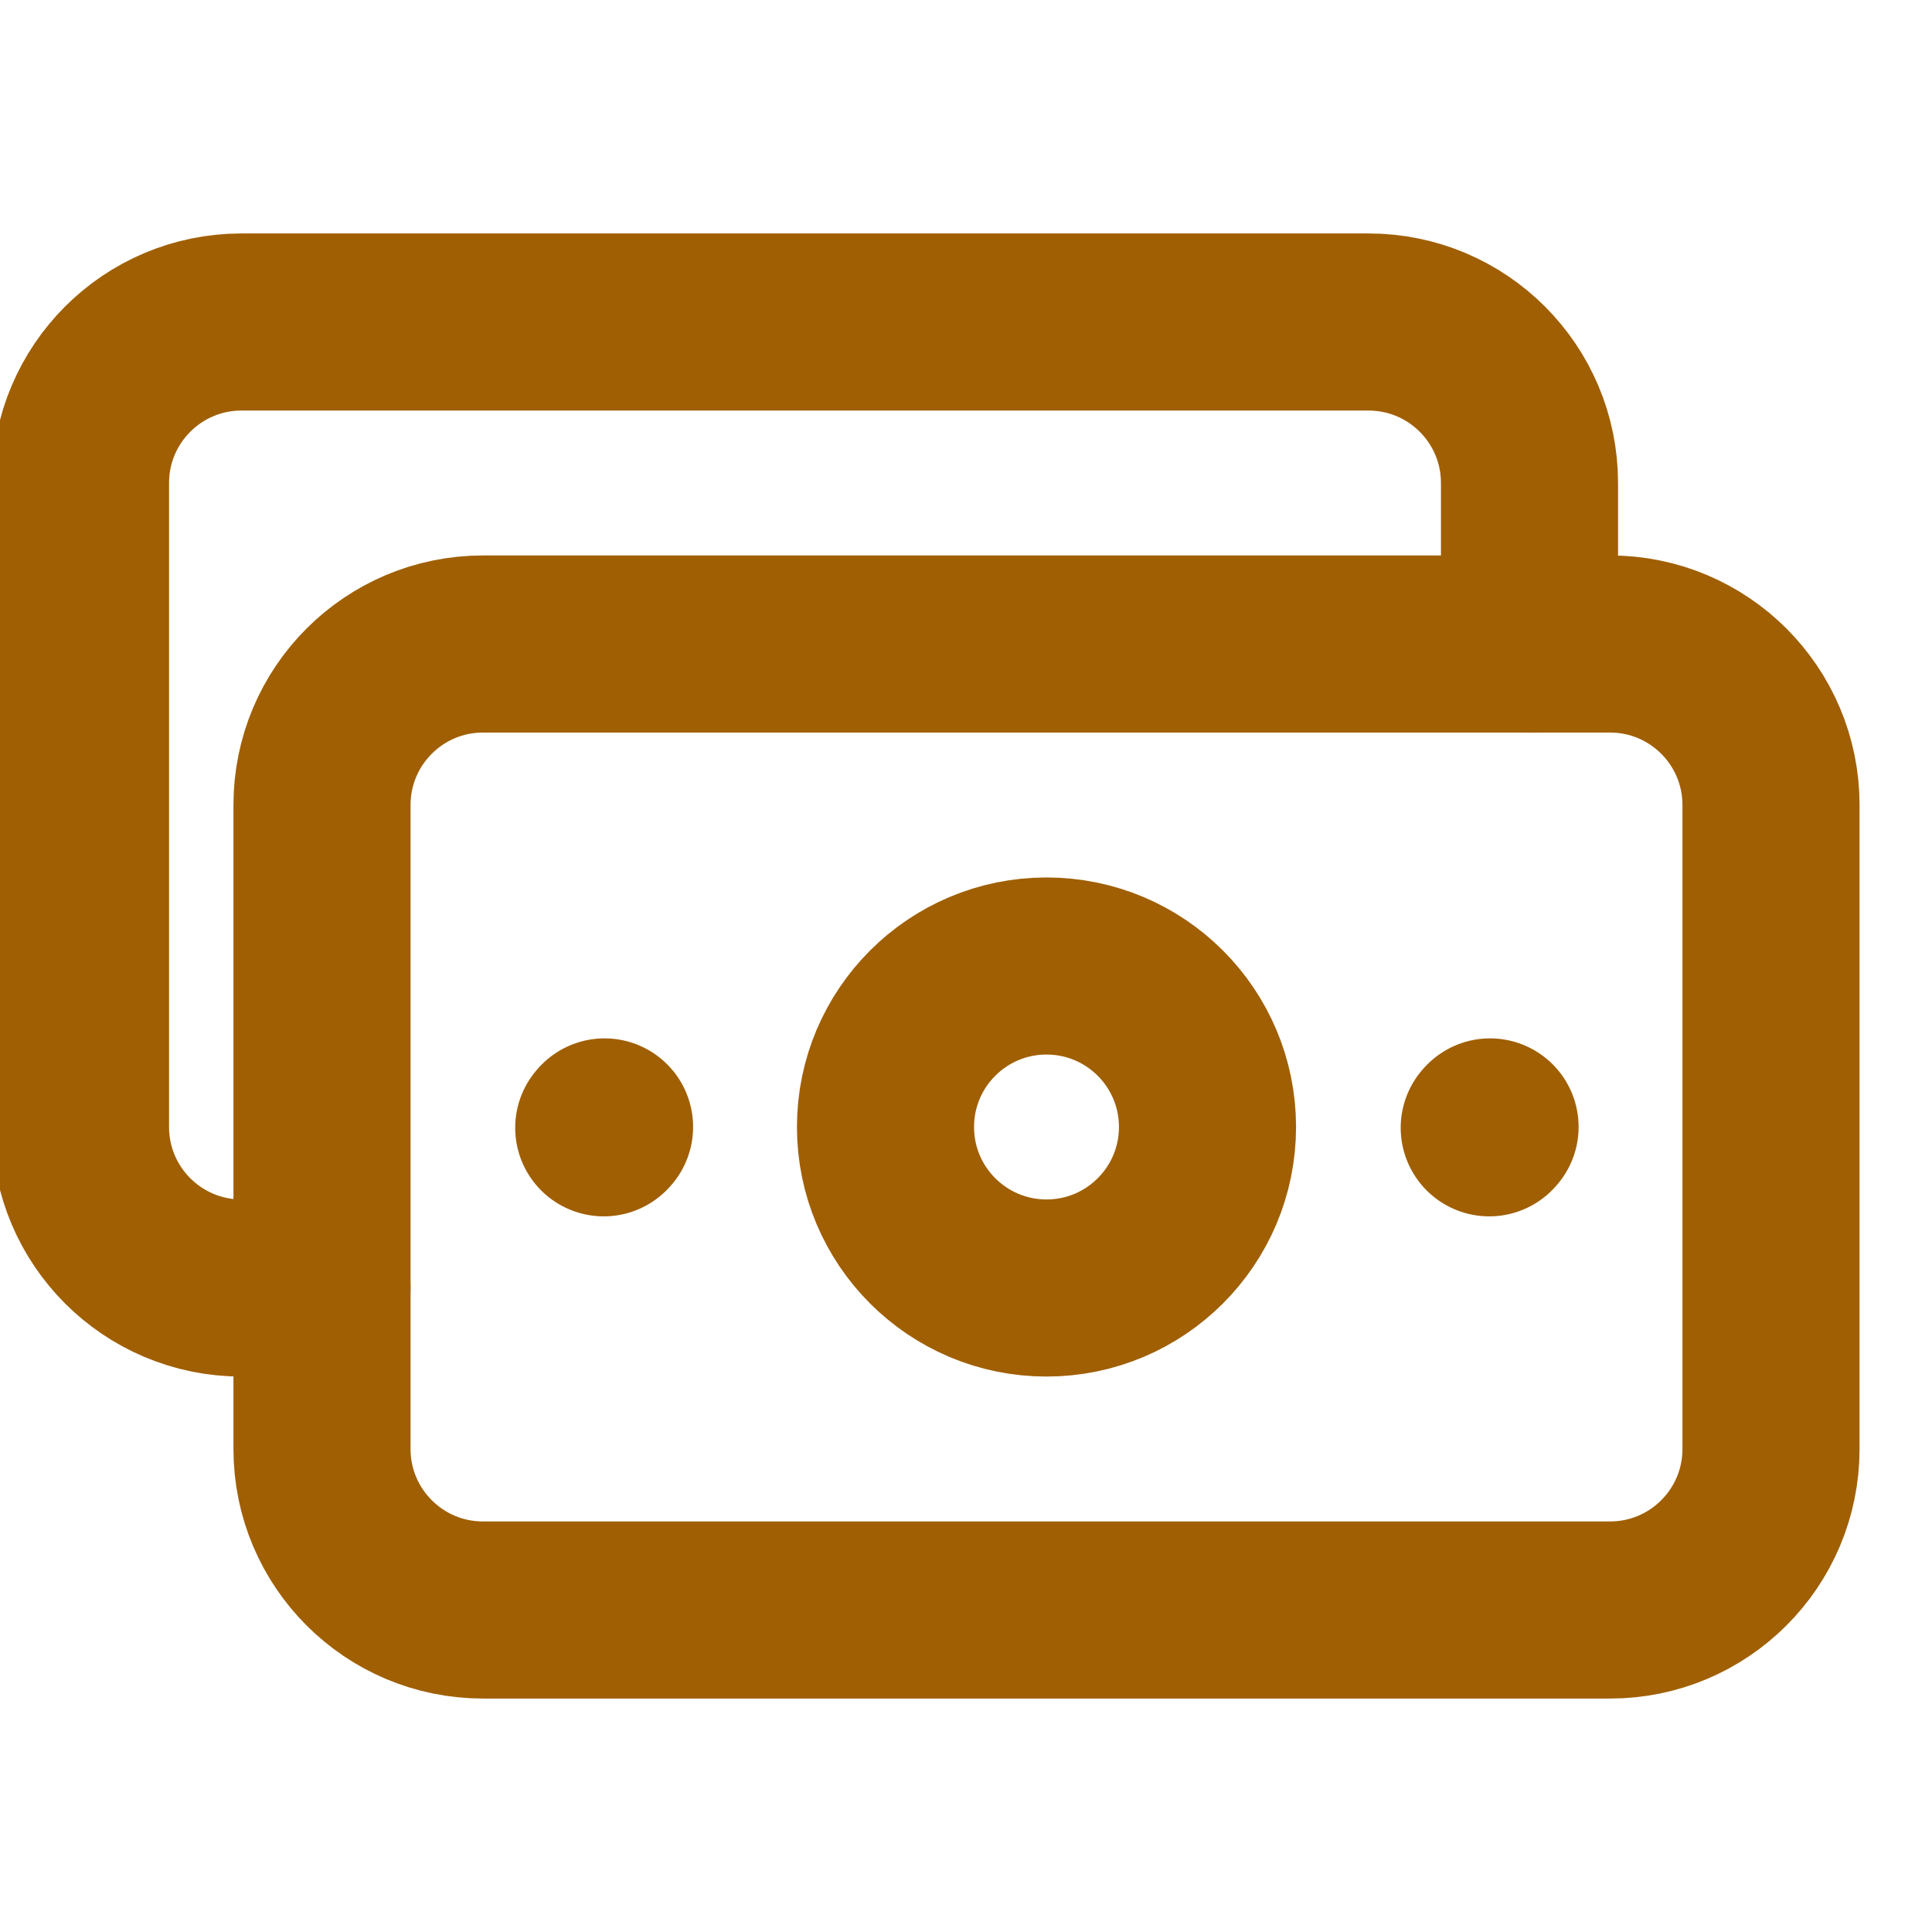
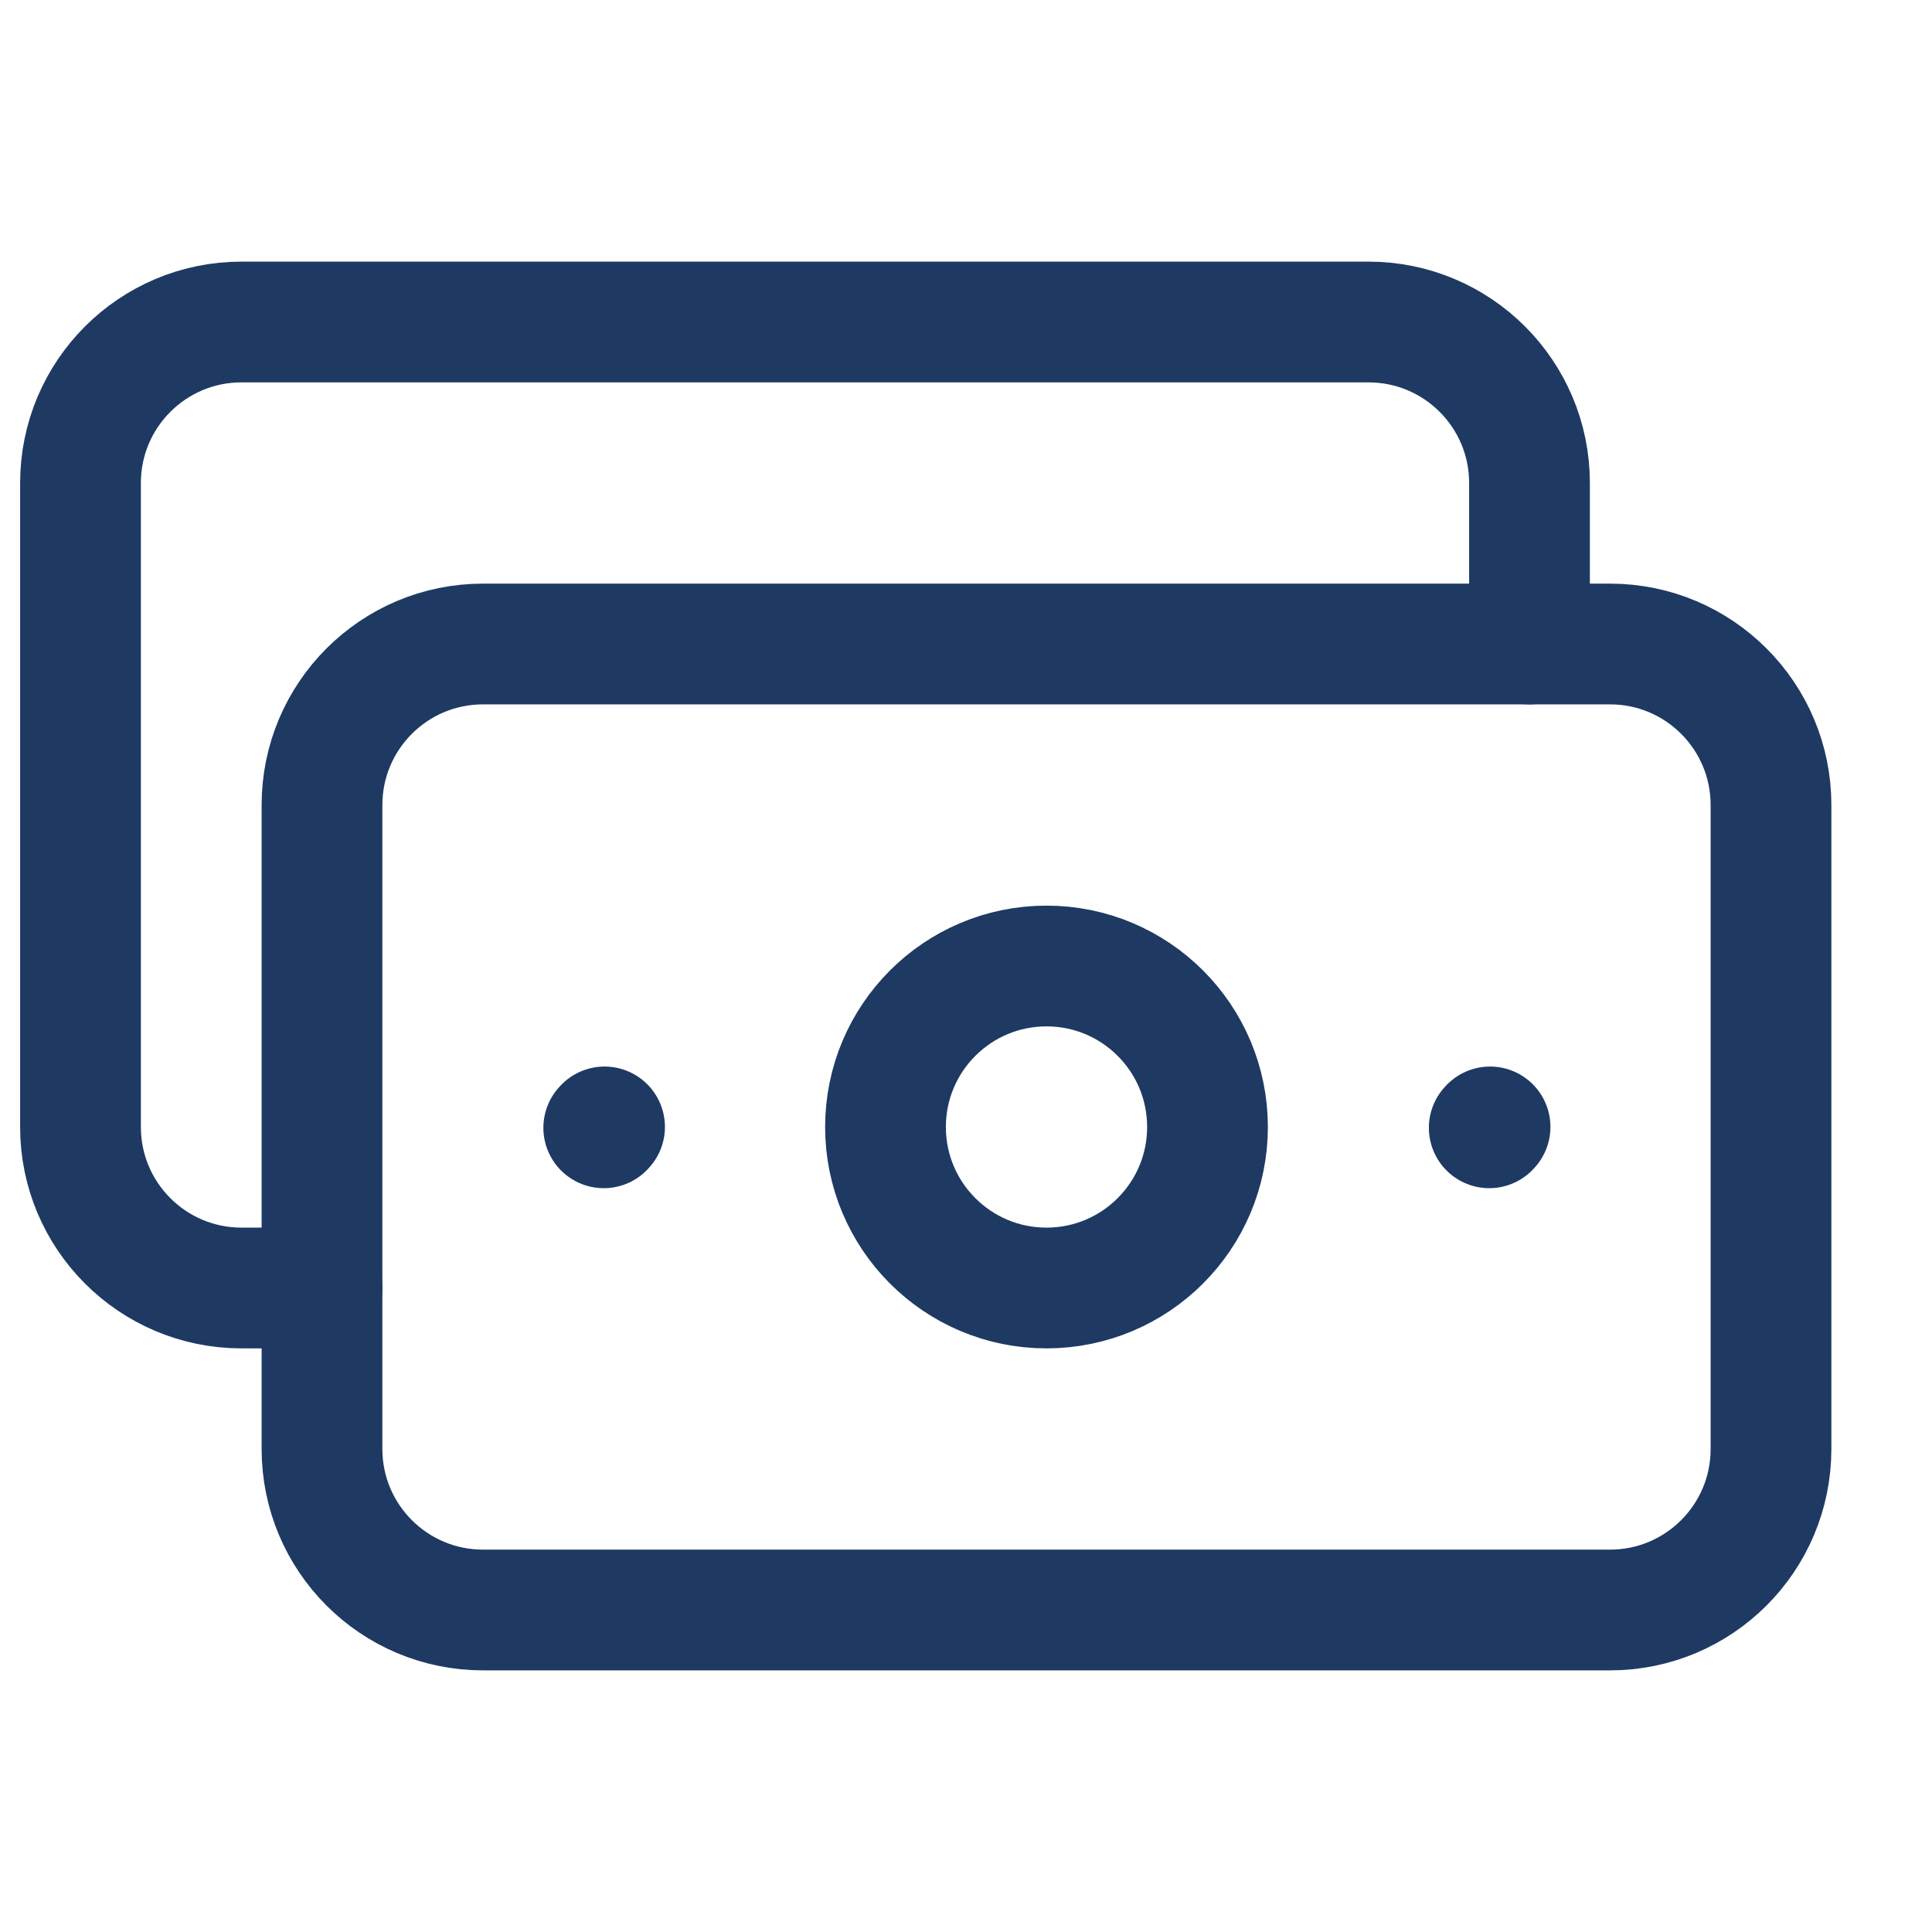
- <svg xmlns="http://www.w3.org/2000/svg" width="24px" height="24px" viewBox="0 0 24 24" stroke-width="2.2" fill="none" color="#a05f03">
-   <path d="M4 18v-8a2 2 0 012-2h14a2 2 0 012 2v8a2 2 0 01-2 2H6a2 2 0 01-2-2zM18.5 14.01l.01-.011M7.5 14.01l.01-.011" stroke="#a05f03" stroke-width="2.2" stroke-linecap="round" stroke-linejoin="round" />
-   <path d="M4 16H3a2 2 0 01-2-2V6a2 2 0 012-2h14a2 2 0 012 2v2M13 16a2 2 0 110-4 2 2 0 010 4z" stroke="#a05f03" stroke-width="2.2" stroke-linecap="round" stroke-linejoin="round" />
+ <svg xmlns="http://www.w3.org/2000/svg" width="24px" height="24px" viewBox="0 0 24 24" stroke-width="1.5" fill="none" color="#1e3a62">
+   <path d="M4 18v-8a2 2 0 012-2h14a2 2 0 012 2v8a2 2 0 01-2 2H6a2 2 0 01-2-2zM18.5 14.01l.01-.011M7.5 14.01l.01-.011" stroke="#1e3a62" stroke-width="1.5" stroke-linecap="round" stroke-linejoin="round" />
+   <path d="M4 16H3a2 2 0 01-2-2V6a2 2 0 012-2h14a2 2 0 012 2v2M13 16a2 2 0 110-4 2 2 0 010 4z" stroke="#1e3a62" stroke-width="1.5" stroke-linecap="round" stroke-linejoin="round" />
</svg>
